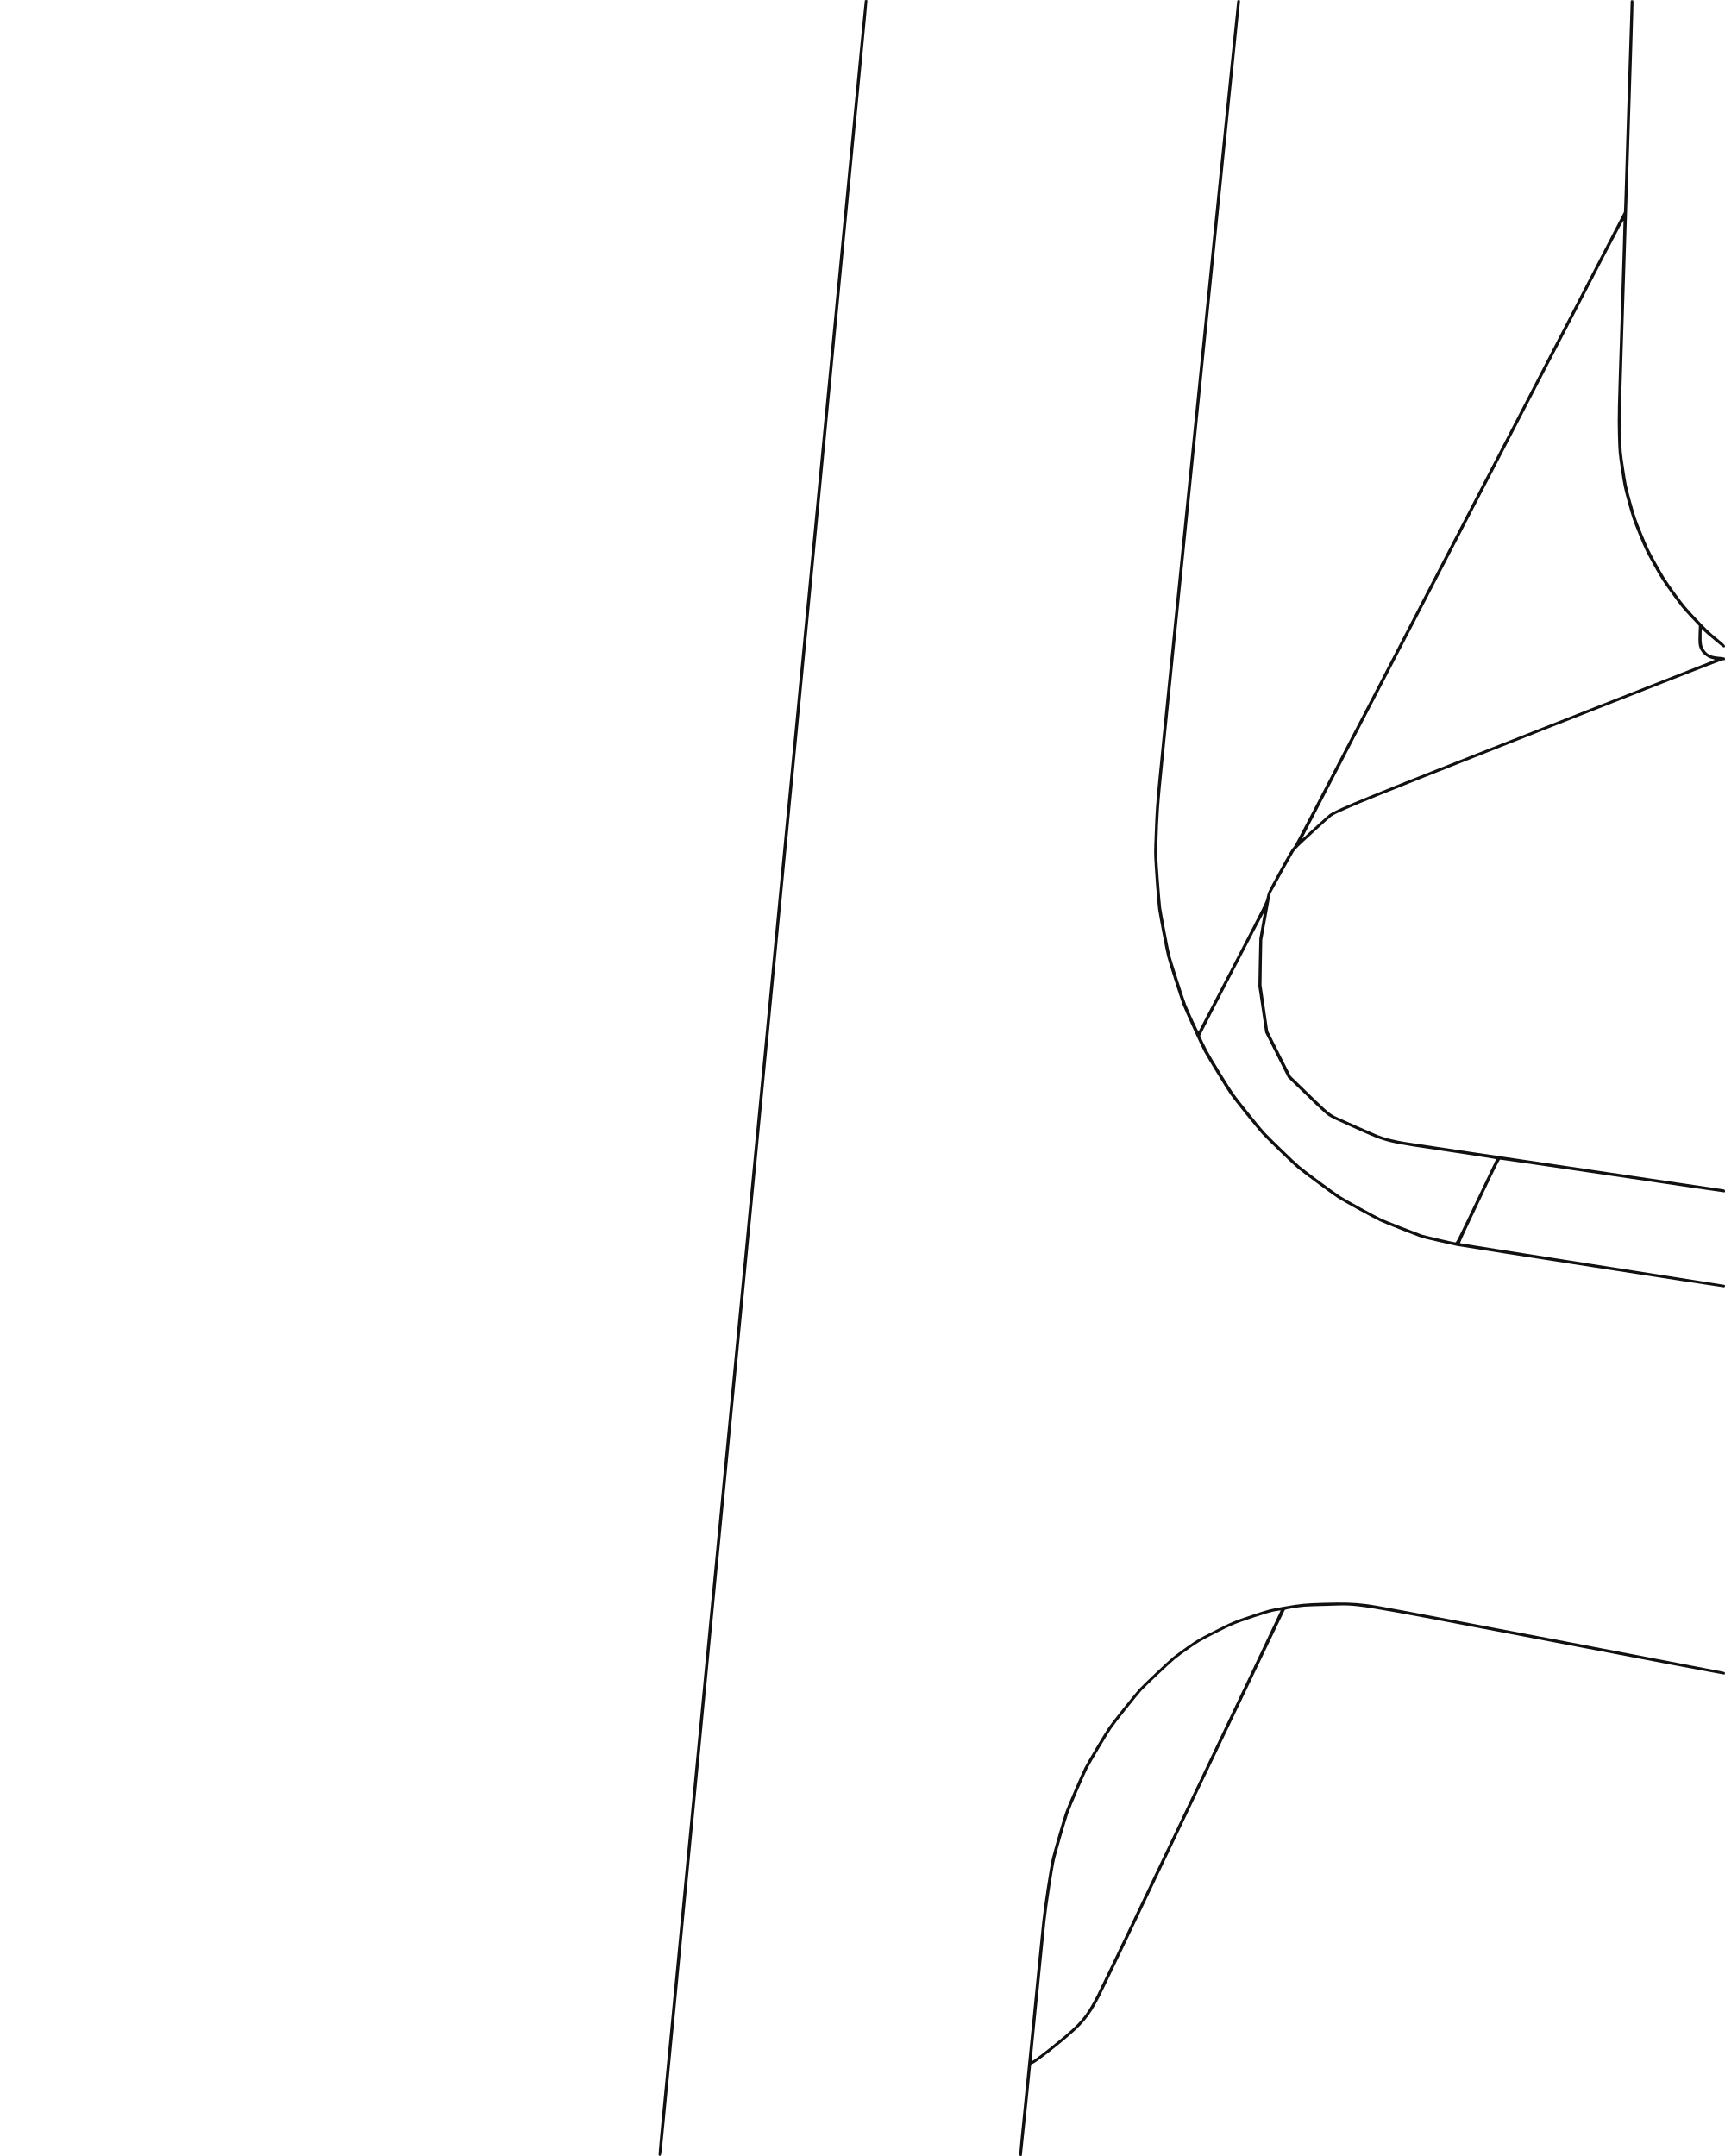
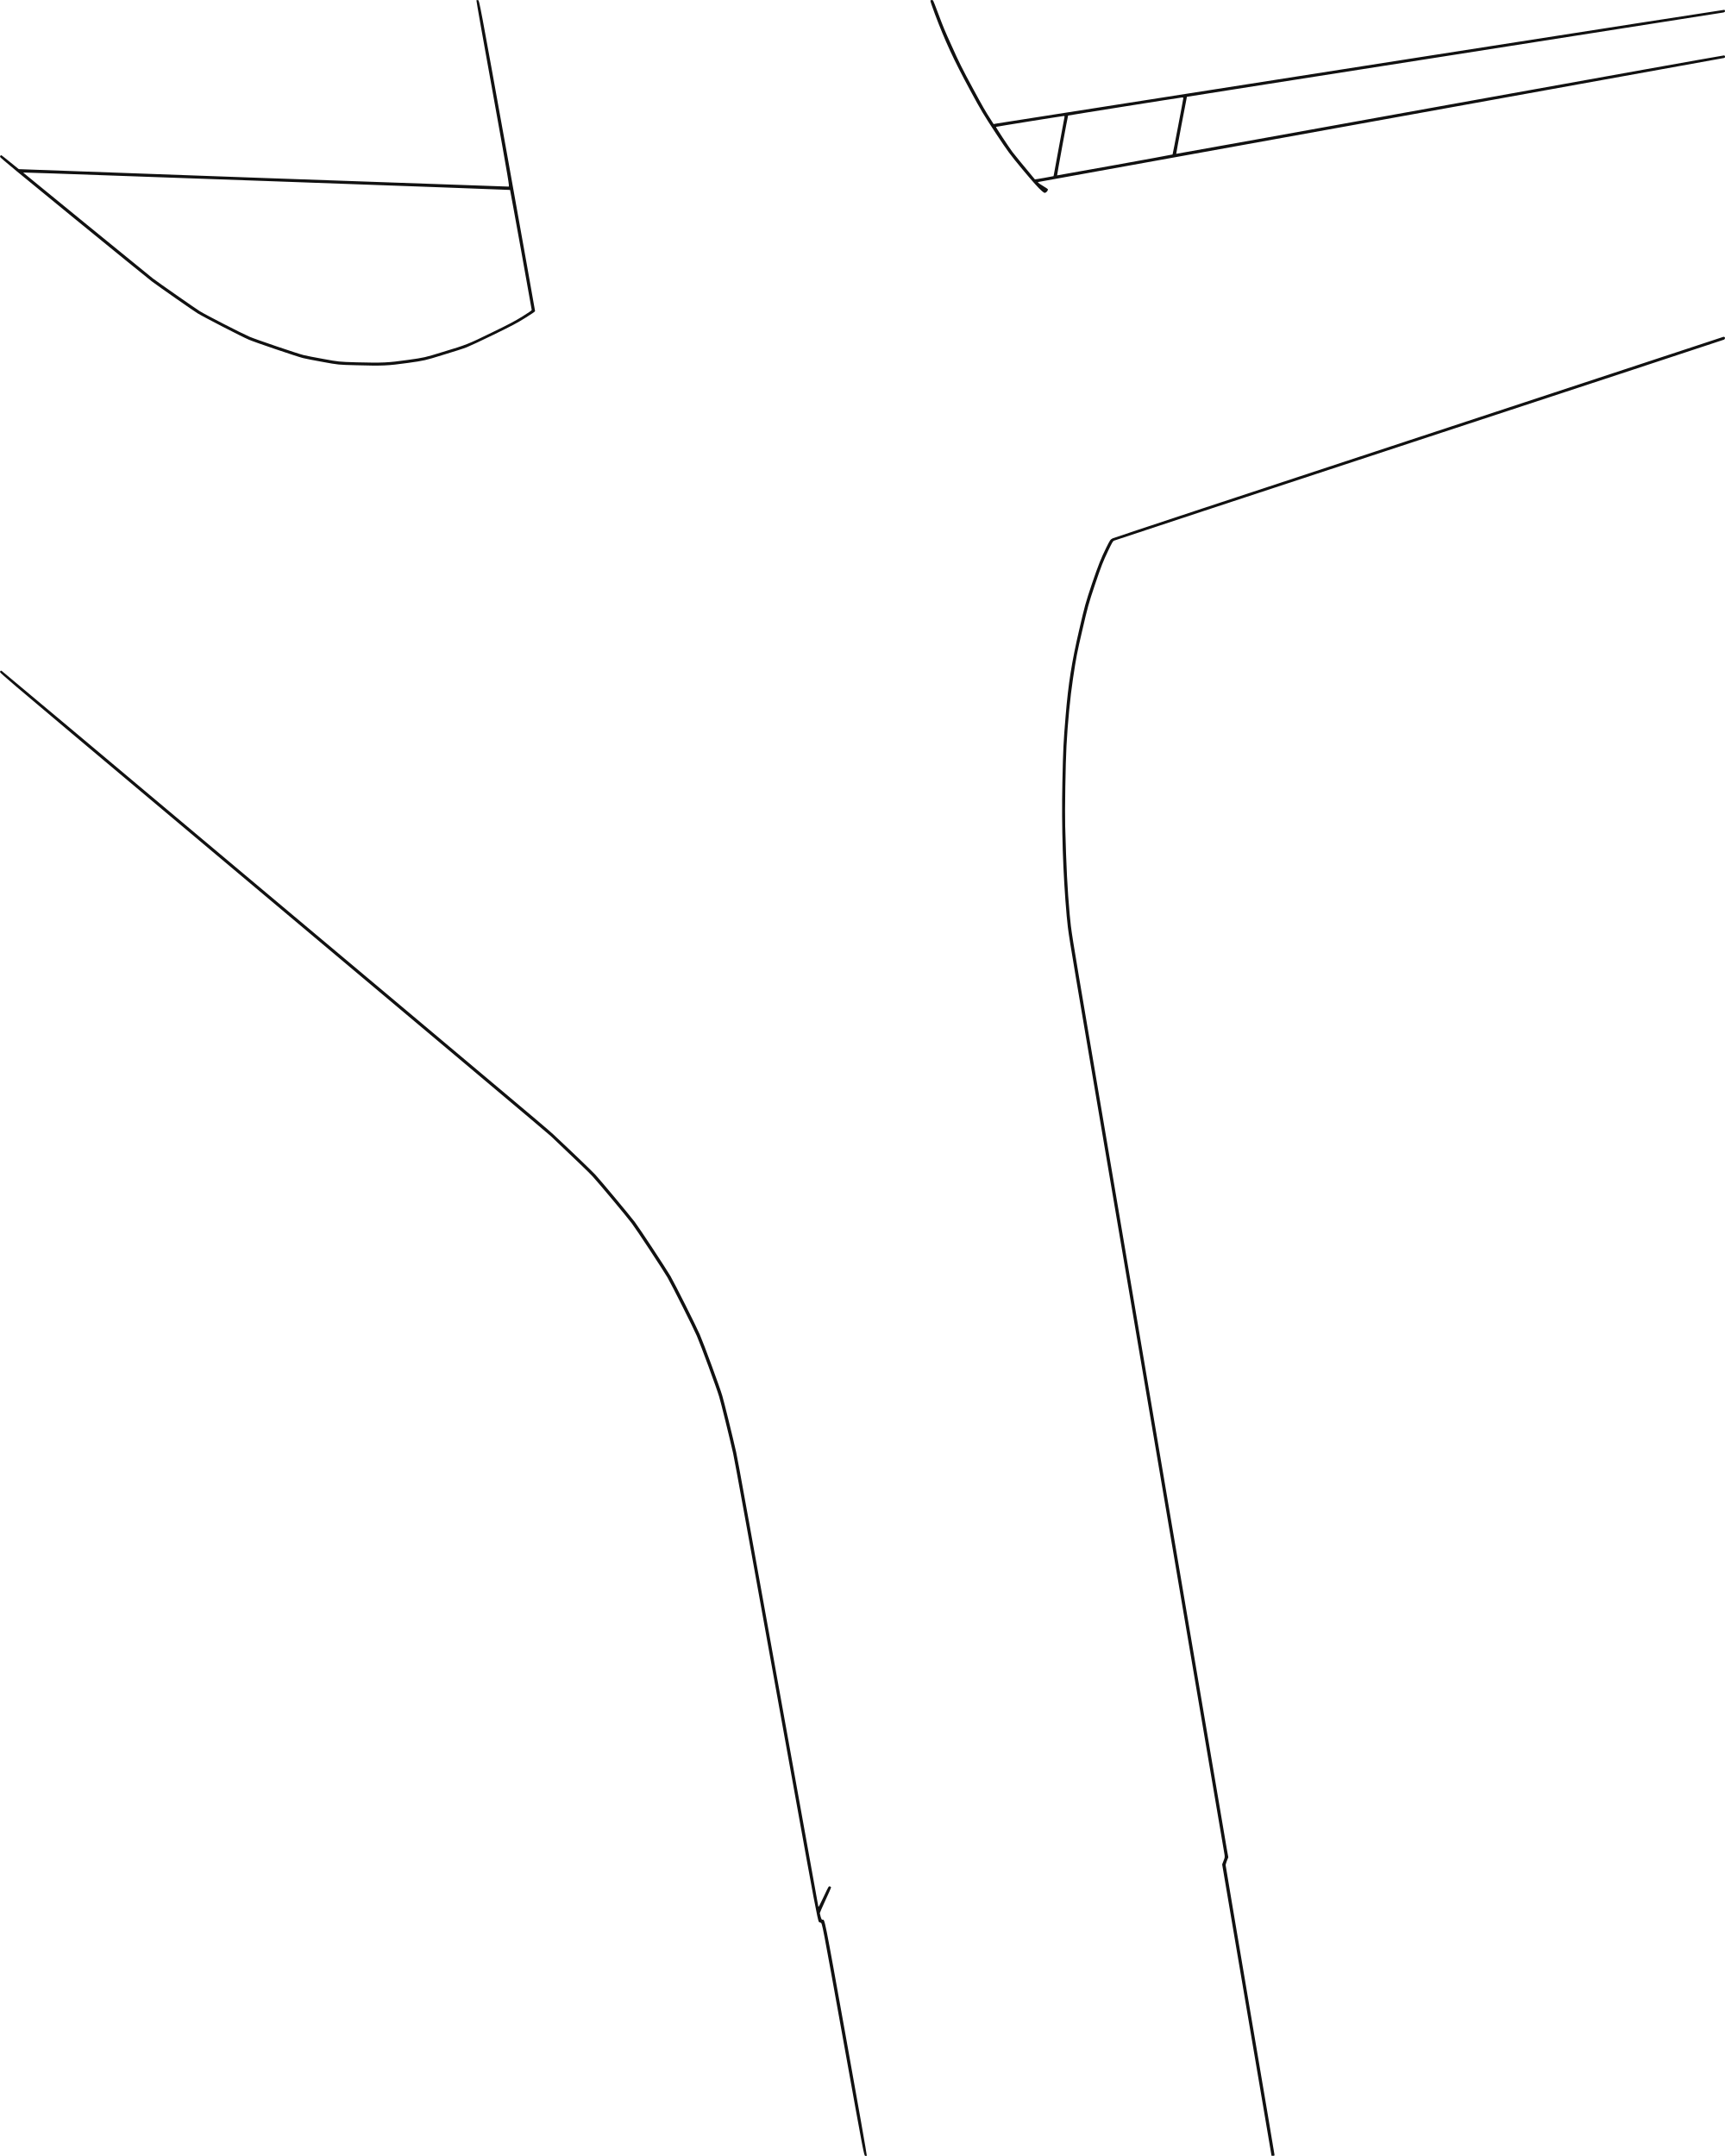
<svg xmlns="http://www.w3.org/2000/svg" width="2000" height="2500" viewBox="0 0 2000 2500">
-   <g transform="translate(237 0) scale(0.5)">
+   <g transform="translate(0 0) scale(0.5)">
    <g transform="translate(0,5000) scale(0.25,-0.25)" fill="#111111" stroke="none">
-       <path d="M6126 19996 c-2 -3 -74 -744 -160 -1647 -87 -904 -193 -2010 -236 -2459 -43 -449 -163 -1710 -268 -2802 -105 -1092 -253 -2643 -330 -3446 -261 -2724 -419 -4379 -632 -6600 -117 -1219 -229 -2395 -250 -2614 -21 -218 -38 -404 -37 -412 1 -13 2 -14 13 -14 12 0 12 0 45 344 18 189 120 1258 227 2374 107 1117 258 2696 336 3510 78 814 198 2072 268 2796 69 724 229 2398 356 3720 127 1322 263 2742 302 3156 332 3467 392 4091 390 4094 -3 5 -21 5 -24 0z M9580 19991 c-2 -5 -95 -919 -208 -2031 -112 -1112 -281 -2777 -374 -3700 -170 -1678 -170 -1678 -180 -1908 -7 -151 -10 -253 -8 -296 3 -88 28 -430 36 -488 8 -59 71 -390 84 -441 14 -55 122 -393 144 -450 23 -59 168 -377 198 -433 30 -55 205 -342 241 -394 35 -51 253 -321 294 -366 43 -48 291 -288 335 -324 50 -42 318 -240 372 -275 53 -34 330 -186 394 -216 38 -18 305 -123 380 -150 24 -8 276 -66 332 -77 114 -20 2467 -386 2475 -384 10 2 13 20 4 23 -3 1 -555 88 -1227 193 -672 105 -1224 193 -1226 194 -2 2 76 170 181 389 166 349 184 385 193 386 6 0 474 -68 1042 -152 568 -85 1034 -153 1037 -152 9 3 6 25 -4 27 -5 1 -660 98 -1455 216 -795 118 -1471 218 -1502 224 -105 17 -190 39 -255 64 -22 8 -302 132 -379 167 -64 29 -83 46 -258 216 l-168 163 -106 209 -105 209 -31 214 -31 213 3 211 4 210 39 214 38 214 98 180 c54 99 107 193 117 209 15 24 44 52 175 172 86 79 164 149 174 156 27 19 52 31 255 118 237 102 3348 1328 3374 1330 9 0 17 1 19 1 2 0 3 5 3 12 0 14 1 14 -63 20 -66 6 -100 22 -125 57 -26 36 -31 61 -29 153 l1 48 23 -23 c26 -25 164 -140 175 -146 11 -6 18 -2 18 10 0 9 -14 22 -81 77 -68 56 -95 83 -186 179 -102 108 -110 118 -198 239 -85 118 -97 136 -167 262 -72 129 -79 143 -137 283 -59 144 -61 150 -102 297 -41 149 -41 151 -65 308 -24 158 -24 158 -29 326 -4 168 -4 168 33 1312 74 2336 84 2664 83 2686 -1 22 -1 22 -13 22 -11 0 -12 -1 -13 -18 -1 -10 -13 -389 -27 -842 -14 -453 -28 -887 -30 -964 l-5 -140 -600 -1156 c-684 -1318 -900 -1734 -1801 -3470 -457 -880 -650 -1250 -661 -1262 -22 -23 -41 -55 -147 -250 -95 -174 -95 -174 -104 -218 -8 -44 -8 -44 -320 -644 -171 -330 -312 -601 -313 -603 -3 -3 -90 184 -116 251 -21 53 -132 400 -147 456 -13 52 -76 383 -84 442 -7 53 -33 388 -36 478 -2 39 1 139 7 286 11 226 11 226 147 1570 351 3470 612 6050 613 6066 1 17 0 18 -10 19 -8 1 -12 -1 -15 -8z m3556 -2945 c-29 -896 -29 -896 -25 -1072 5 -176 5 -176 29 -334 24 -157 24 -159 65 -308 41 -147 43 -153 102 -297 58 -140 65 -154 137 -283 70 -126 82 -144 168 -262 83 -115 100 -136 171 -212 l79 -83 -3 -77 c-3 -86 -1 -109 17 -145 20 -41 73 -80 120 -88 17 -4 18 -4 8 -8 -5 -2 -710 -280 -1566 -616 -1669 -657 -1923 -760 -2002 -814 -15 -11 -164 -145 -237 -215 -11 -10 -18 -14 -16 -10 4 7 833 1605 2110 4066 284 547 595 1147 692 1334 130 250 177 338 178 330 1 -5 -12 -413 -27 -906z m-3330 -5633 l-21 -120 -5 -221 -4 -222 32 -214 31 -214 105 -209 106 -210 172 -166 c124 -121 180 -172 202 -187 36 -23 57 -33 268 -127 289 -128 247 -118 917 -217 206 -31 373 -57 372 -59 -1 -2 -84 -177 -185 -388 -182 -380 -184 -385 -195 -384 -21 3 -287 65 -309 72 -64 23 -339 131 -372 146 -56 26 -335 179 -386 212 -54 35 -322 233 -372 275 -41 34 -286 271 -328 317 -36 38 -256 312 -289 360 -34 48 -213 339 -242 395 -27 51 -67 135 -67 141 0 5 589 1143 591 1141 0 0 -9 -55 -21 -121z M10384 5132 c-175 -5 -215 -9 -370 -36 -136 -24 -136 -24 -290 -75 -184 -62 -184 -62 -368 -155 -138 -70 -150 -78 -238 -139 -50 -35 -110 -79 -132 -97 -49 -40 -280 -258 -319 -301 -43 -48 -246 -301 -280 -351 -40 -59 -196 -321 -224 -376 -30 -60 -158 -357 -178 -414 -20 -56 -109 -363 -123 -423 -23 -101 -73 -429 -90 -587 -23 -221 -69 -683 -90 -902 -10 -102 -42 -427 -72 -722 -30 -295 -54 -540 -53 -544 1 -9 22 -14 25 -5 2 4 86 829 86 841 0 2 6 7 14 9 24 9 127 86 255 191 211 173 265 237 367 432 22 42 417 866 876 1831 460 964 839 1755 841 1757 6 6 120 25 179 30 25 2 124 6 220 8 310 8 139 36 2063 -332 884 -170 1611 -307 1615 -306 3 2 6 7 6 12 0 8 -3 11 -15 14 -8 2 -734 142 -1613 310 -1392 266 -1611 307 -1702 318 -122 15 -201 17 -390 12z m-1234 -1820 c-458 -962 -852 -1784 -874 -1826 -101 -194 -150 -251 -355 -419 -114 -94 -236 -187 -246 -187 -2 0 -3 8 -1 19 3 27 19 192 36 367 18 184 69 695 90 904 17 158 67 486 90 587 14 60 103 367 123 423 20 57 148 354 178 414 28 55 184 317 224 376 34 50 238 305 278 349 40 43 263 253 309 291 22 18 81 62 132 97 86 60 101 69 230 135 171 87 187 93 368 154 110 36 160 51 198 58 29 5 53 8 53 8 1 -1 -374 -788 -833 -1750z" />
+       <path d="M4419 19997 c-2 -2 67 -391 153 -865 c150 -833 154 -862 146 -863 c-4 0 -1029 36 -2276 80 l-2268 82 l-79 64 c-44 36 -81 65 -82 65 c-8 0 -14 -8 -12 -16 c1 -7 183 -158 687 -569 c377 -308 701 -571 720 -585 c78 -58 382 -270 424 -296 c55 -34 410 -217 476 -245 c58 -25 447 -157 504 -171 c23 -6 106 -22 184 -36 c142 -26 142 -26 304 -30 c247 -7 295 -5 482 21 c156 22 156 22 328 75 c95 29 194 60 220 71 c26 10 139 63 250 117 c168 82 217 108 292 155 c63 39 90 58 91 63 c0 4 -116 655 -258 1446 c-259 1438 -259 1438 -272 1439 c-7 1 -13 0 -14 -2 z M2488 18320 c1233 -44 2242 -81 2243 -82 c2 -2 201 -1106 201 -1114 c0 -4 -34 -27 -87 -60 c-70 -43 -124 -72 -277 -146 c-229 -112 -240 -116 -458 -182 c-172 -53 -172 -53 -328 -75 c-187 -26 -233 -28 -478 -22 c-162 5 -162 5 -304 31 c-78 14 -161 30 -184 36 c-57 14 -446 146 -503 171 c-66 28 -407 203 -461 237 c-40 25 -391 270 -434 303 c-37 29 -1202 980 -1202 981 c0 3 -42 5 2272 -78 z M8630 19994 c-2 -3 17 -58 41 -123 c95 -253 175 -426 328 -709 c102 -189 124 -225 240 -402 c110 -166 126 -188 242 -328 c101 -121 151 -177 184 -205 c24 -19 24 -19 36 -12 c10 6 19 19 19 29 c0 2 -20 16 -44 30 c-53 33 -57 36 -39 39 c157 29 6348 1148 6354 1149 c13 3 13 21 0 24 c-5 1 -1150 -204 -2545 -456 c-1394 -252 -2536 -458 -2536 -457 c-2 1 97 527 99 529 c1 1 1117 176 2481 390 c1364 214 2487 390 2495 392 c12 4 15 6 15 14 c0 5 -3 10 -6 11 c-4 2 -4934 -769 -6745 -1054 l-33 -6 l-27 43 c-46 70 -76 123 -162 282 c-103 190 -133 251 -200 401 c-67 148 -74 164 -126 303 c-23 62 -44 114 -46 117 c-6 7 -23 6 -25 -1 z M10976 19091 c0 -9 -98 -523 -100 -524 c-3 -3 -1069 -195 -1071 -194 c-2 2 99 552 102 555 c2 2 1041 167 1058 168 c6 0 11 -2 11 -5 z M9874 18917 c-1 -4 -23 -120 -48 -259 c-25 -139 -48 -261 -50 -272 l-4 -20 l-86 -16 c-47 -8 -87 -15 -87 -14 c-122 147 -184 222 -209 255 c-38 52 -155 229 -152 232 c2 2 612 100 629 101 c6 0 8 -2 7 -7 z M13164 15946 c-1564 -514 -2832 -934 -2844 -940 c-22 -12 -22 -12 -59 -86 c-49 -100 -73 -160 -132 -333 c-62 -185 -67 -205 -118 -425 c-71 -305 -102 -503 -127 -804 c-21 -254 -23 -299 -30 -613 c-9 -418 5 -851 40 -1243 c14 -152 14 -152 184 -1154 c266 -1567 688 -4060 992 -5854 c153 -902 281 -1658 285 -1681 c7 -41 7 -41 -6 -74 l-13 -34 l229 -1352 l229 -1351 l14 0 c13 0 14 1 13 12 c0 7 -103 612 -227 1344 c-124 733 -226 1336 -226 1341 c0 5 6 23 12 40 l13 32 l-15 83 c-7 46 -135 800 -284 1676 c-429 2533 -805 4747 -988 5830 c-170 1002 -170 1002 -184 1154 c-22 247 -31 429 -42 822 c-4 147 3 577 12 744 c11 210 35 459 60 622 c31 207 37 238 87 452 c51 220 56 240 118 425 c60 177 72 207 123 315 c36 75 42 86 54 91 c7 4 1281 423 2830 933 c1549 510 2821 928 2826 931 c11 5 14 21 4 25 c-4 1 -7 2 -7 2 c-1 -1 -1271 -419 -2823 -930 z M5 13777 c-3 -2 -5 -8 -4 -13 c1 -8 177 -158 689 -588 c3673 -3085 4388 -3686 4420 -3716 c240 -228 351 -334 386 -372 c54 -59 315 -370 364 -436 c48 -64 288 -429 331 -502 c46 -81 239 -465 272 -542 c37 -85 187 -493 208 -566 c15 -49 96 -377 129 -524 c12 -50 147 -795 572 -3158 c175 -975 213 -1178 224 -1189 c2 -2 9 -5 16 -7 c14 -2 14 -2 208 -1082 c194 -1080 194 -1080 206 -1081 c6 -1 13 0 14 2 c2 2 -83 486 -192 1091 c-207 1152 -197 1098 -219 1098 c-7 0 -10 4 -17 27 c-4 16 -8 31 -8 34 c0 3 23 57 52 119 c29 62 52 115 52 118 c0 9 -14 15 -21 9 c-4 -3 -26 -48 -50 -100 c-38 -81 -45 -94 -47 -84 c-1 6 -88 491 -194 1077 c-458 2543 -556 3089 -568 3138 c-33 147 -114 475 -129 524 c-21 73 -171 481 -208 566 c-33 77 -226 461 -272 542 c-43 73 -283 438 -331 502 c-50 66 -314 382 -367 440 c-36 38 -204 200 -389 373 c-22 22 -243 209 -490 416 c-246 207 -1387 1166 -2536 2130 c-1148 965 -2089 1754 -2092 1755 c-2 1 -6 0 -9 -1 z" />
    </g>
  </g>
</svg>
